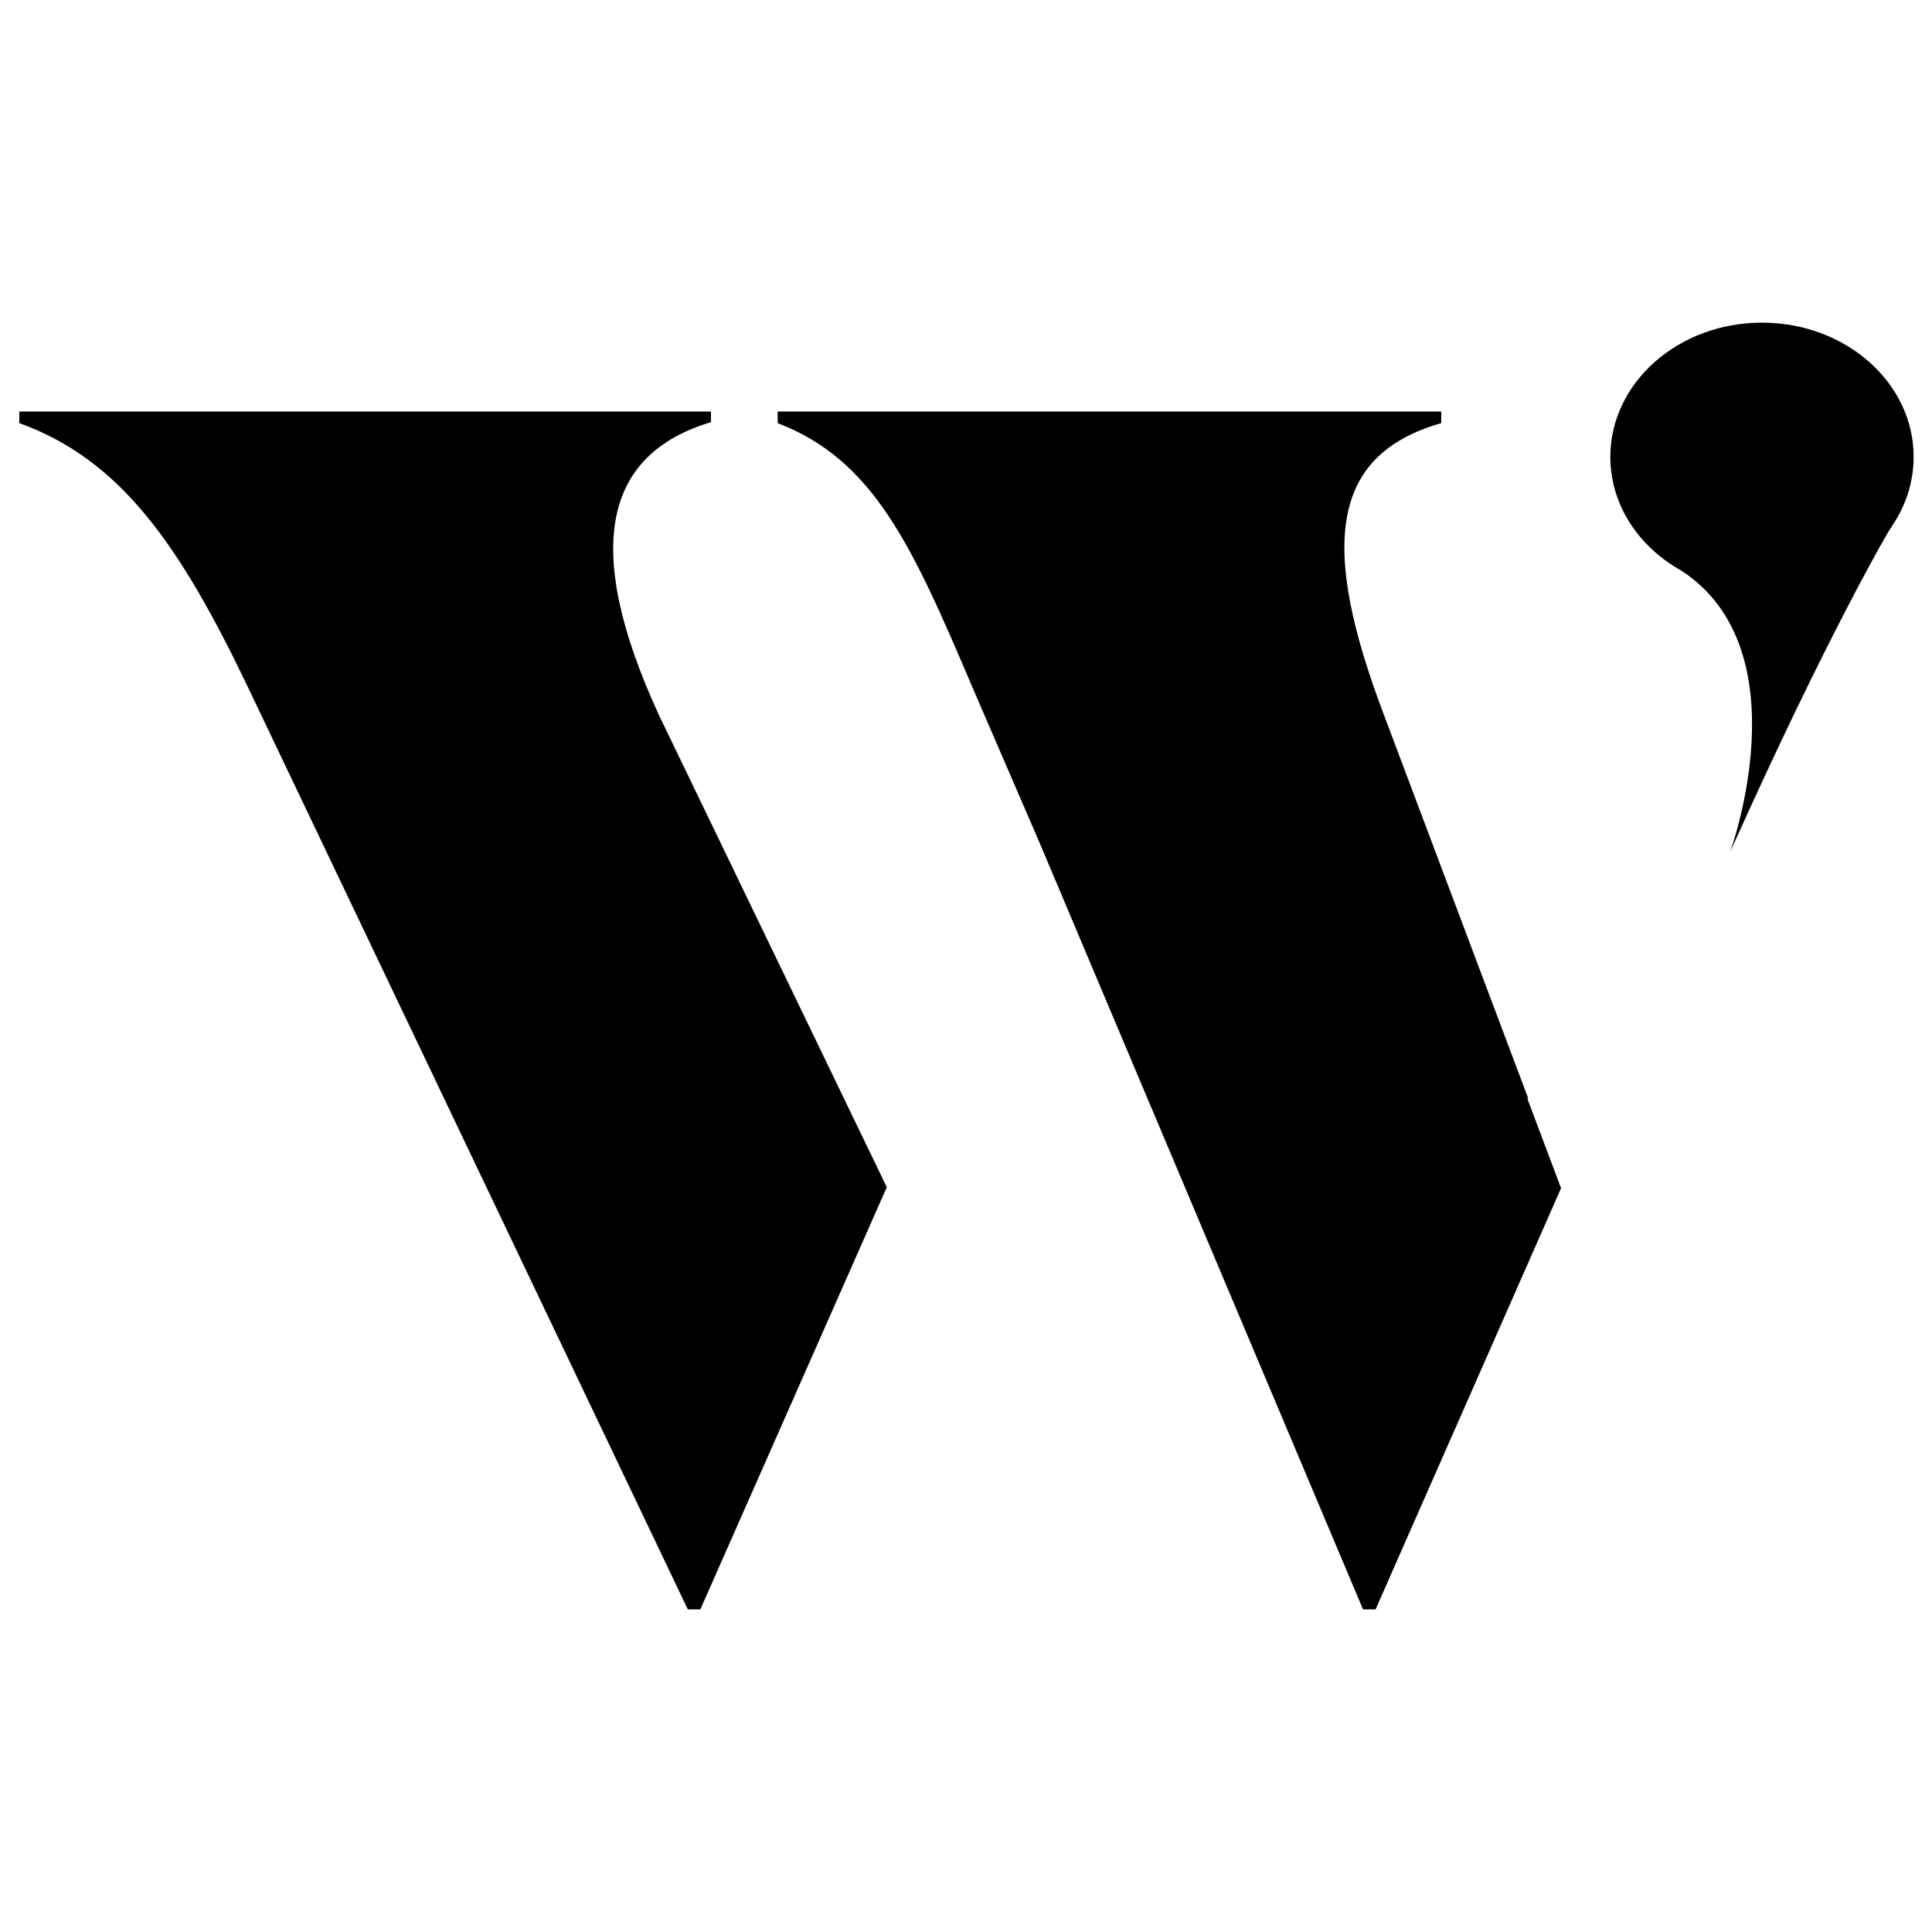
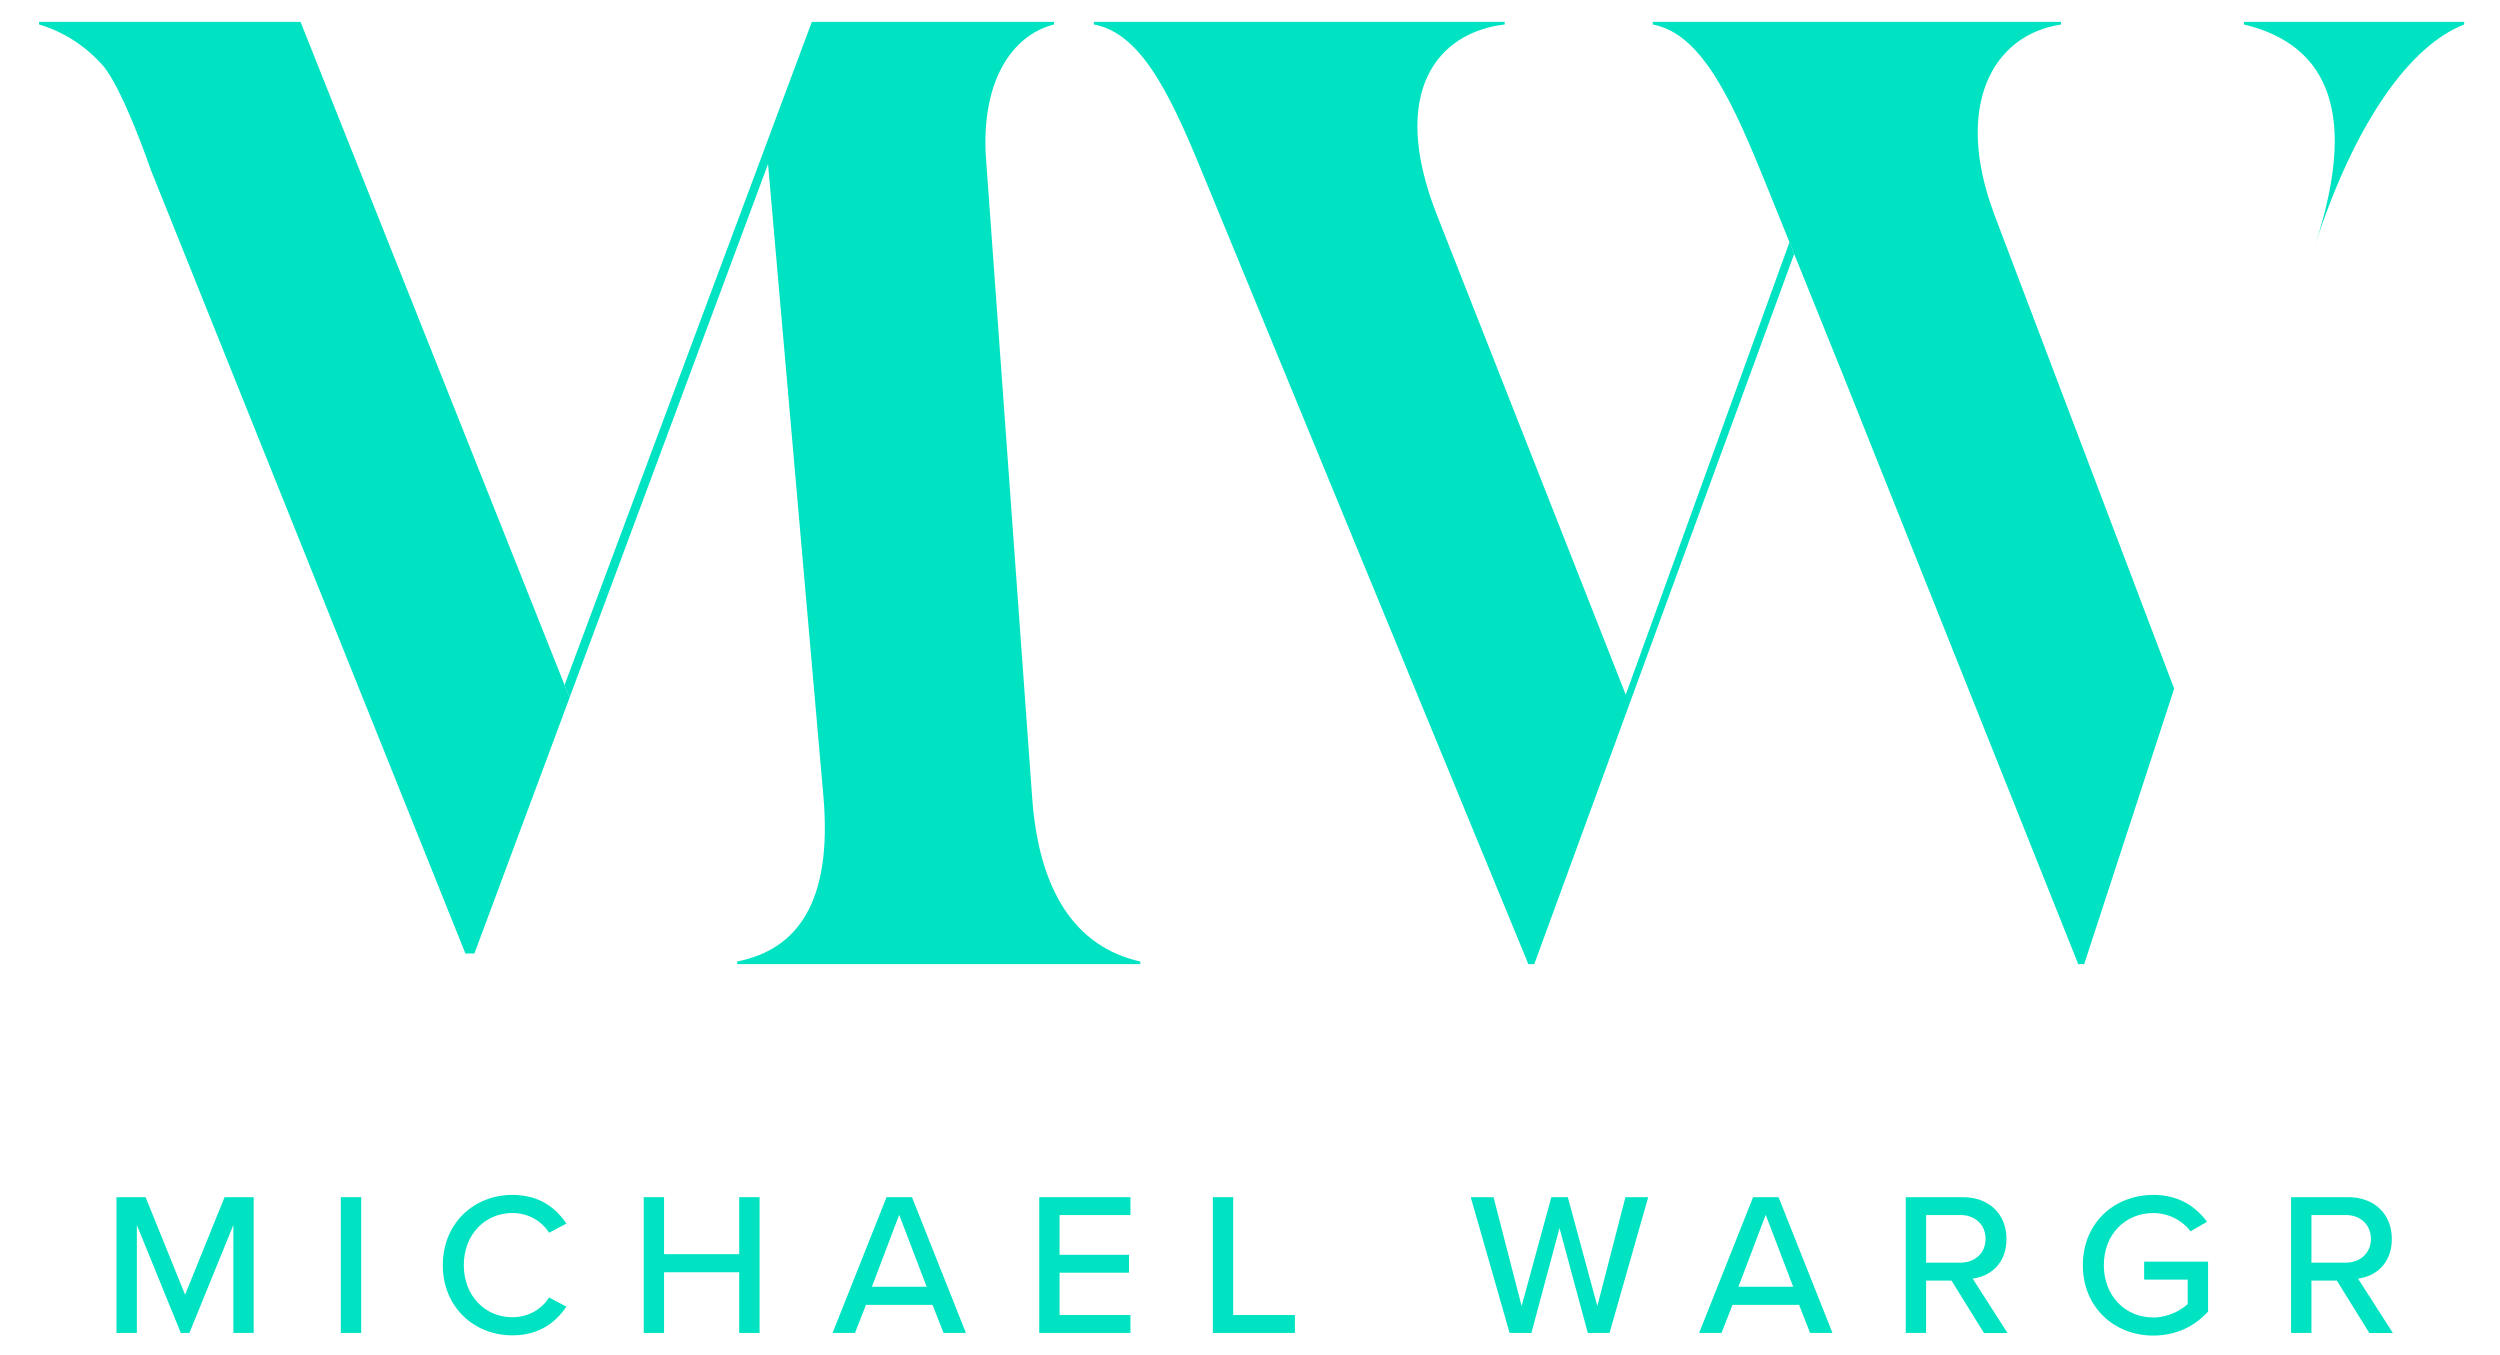
- <svg xmlns="http://www.w3.org/2000/svg" id="Layer_1" data-name="Layer 1" version="1.1" viewBox="0 0 200 200">
+ <svg xmlns="http://www.w3.org/2000/svg" version="1.1" viewBox="0 0 768 416">
  <defs>
    <style>
      .cls-1 {
-         fill: #000;
-         stroke-width: 0px;
+         fill: #00e3c2;
      }
    </style>
  </defs>
  <g>
-     <path class="cls-1" d="M158.2,113.7l-14.9-39.6c-6.7-17.6-5.6-27,5.9-30.3v-1.2h-68.7v1.2c9.9,3.8,13.9,12.6,20.1,27.2l7,16.2,33.5,79.4h1.3l19.2-43.6-3.5-9.3h0Z" />
-     <path class="cls-1" d="M73.6,43.8v-1.2H2v1.2c10.5,3.8,16.6,12.6,23.6,27.2l45.6,95.6h1.3l19.3-43.7-23.6-48.9c-8-17.4-5.6-27,5.4-30.3Z" />
+     <g id="Layer_1">
+       <g>
+         <path class="cls-1" d="M71.69,409.48v-33.15l-13.51,33.15h-2.63l-13.51-33.15v33.15h-6.26v-41.71h8.94l12.14,29.96,12.13-29.96h8.94v41.71h-6.25Z" />
+         <path class="cls-1" d="M104.7,409.48v-41.71h6.26v41.71h-6.26Z" />
+         <path class="cls-1" d="M136.03,388.65c0-12.82,9.51-21.58,21.39-21.58,8.19,0,13.32,3.94,16.58,8.82l-5.32,2.81c-2.19-3.5-6.32-6.06-11.26-6.06-8.44,0-14.94,6.63-14.94,16.01s6.5,16.01,14.94,16.01c4.94,0,9.07-2.56,11.26-6.07l5.32,2.81c-3.31,4.87-8.38,8.82-16.58,8.82-11.88,0-21.39-8.75-21.39-21.57Z" />
+         <path class="cls-1" d="M227.08,409.48v-18.64h-23.08v18.64h-6.25v-41.71h6.25v17.51h23.08v-17.51h6.26v41.71h-6.26Z" />
+         <path class="cls-1" d="M289.86,409.48l-3.38-8.63h-20.45l-3.38,8.63h-6.88l16.57-41.71h7.82l16.57,41.71h-6.88ZM276.23,373.2l-8.38,22.08h16.82l-8.44-22.08Z" />
+         <path class="cls-1" d="M319.25,409.48v-41.71h28.02v5.5h-21.77v12.2h21.33v5.5h-21.33v13.01h21.77v5.5h-28.02Z" />
+         <path class="cls-1" d="M372.59,409.48v-41.71h6.25v36.21h18.95v5.5h-25.2Z" />
+         <path class="cls-1" d="M487.77,409.48l-8.69-32.21-8.63,32.21h-6.7l-11.94-41.71h7l8.63,33.46,9.13-33.46h5.06l9.07,33.46,8.63-33.46h7l-11.88,41.71h-6.7Z" />
+         <path class="cls-1" d="M556.06,409.48l-3.38-8.63h-20.45l-3.38,8.63h-6.88l16.58-41.71h7.82l16.57,41.71h-6.88ZM542.43,373.2l-8.38,22.08h16.82l-8.44-22.08Z" />
+         <path class="cls-1" d="M609.46,409.48l-9.95-16.07h-7.82v16.07h-6.25v-41.71h17.57c7.94,0,13.38,5.13,13.38,12.82s-5.06,11.51-10.38,12.2l10.69,16.7h-7.25ZM602.21,373.26h-10.51v14.63h10.51c4.5,0,7.76-2.94,7.76-7.32s-3.25-7.32-7.76-7.32Z" />
+         <path class="cls-1" d="M661.49,367.07c7.82,0,13.01,3.56,16.51,8.26l-5.06,2.94c-2.38-3.19-6.57-5.62-11.45-5.62-8.69,0-15.19,6.63-15.19,16.01s6.5,16.07,15.19,16.07c4.63,0,8.57-2.25,10.57-4.13v-7.51h-13.38v-5.5h19.64v15.32c-4,4.44-9.76,7.38-16.83,7.38-11.95,0-21.64-8.63-21.64-21.63s9.69-21.58,21.64-21.58Z" />
+         <path class="cls-1" d="M727.84,409.48l-9.95-16.07h-7.82v16.07h-6.25v-41.71h17.57c7.94,0,13.38,5.13,13.38,12.82s-5.06,11.51-10.38,12.2l10.69,16.7h-7.25ZM720.58,373.26h-10.51v14.63h10.51c4.5,0,7.76-2.94,7.76-7.32s-3.25-7.32-7.76-7.32Z" />
+       </g>
+       <g>
+         <path class="cls-1" d="M549.41,75.27l-49.98,138.14-21.54-54.72-36.62-93.04c-14.64-37.54.4-55.71,20.97-58.13v-.81h-126.22v.81c15.43,2.82,24.53,23.82,35.21,50.06l98.12,238.2v.4h1.98l29.23-79.88,50.62-138.32-1.45-3.59-.32.89Z" />
+         <path class="cls-1" d="M689.34,6.71v.81c26.9,6.46,34.62,28.66,21.96,67.42,12.26-37.54,29.08-60.96,45.7-67.42v-.81h-67.66Z" />
+         <path class="cls-1" d="M612.58,65.66c-12.27-32.7-.79-54.91,20.57-58.13v-.81h-125.43v.81c15.43,2.82,24.93,24.62,35.21,50.06l8.23,20.4,15.17,37.59,71.95,180.21v.4h1.98l27.64-84.62-1.13-2.99-54.21-142.91Z" />
+         <path class="cls-1" d="M317.06,244.74l-14.24-197.2c-1.19-22.45,7.91-36.74,20.97-40.01v-.82h-66.94,0s-4.65,0-4.65,0h-2.8l-75.97,203.73,1.54,3.87,60.97-163.91h0s.71,8.07.71,8.07h0s16.31,186.27,16.31,186.27c2.77,32.25-7.91,46.95-26.51,50.63v.82h123.84v-.82c-20.18-4.49-31.26-22.05-33.23-50.63Z" />
+         <path class="cls-1" d="M92.32,6.71H12v.82c7,2.04,13.91,6.2,19.49,12.48,6.22,6.99,14.94,32.43,14.94,32.43l67.74,168.73,28.8,71.74h2.77l29.24-78.6-33.3-83.64L92.32,6.71Z" />
+       </g>
+     </g>
  </g>
-   <ellipse class="cls-1" cx="182.4" cy="47.3" rx="15.7" ry="13.9" />
-   <path class="cls-1" d="M195.8,54.5s-6.3,10.5-16.7,33.7c0,0,7.6-20.8-5-29.1l21.7-4.5h0Z" />
</svg>
